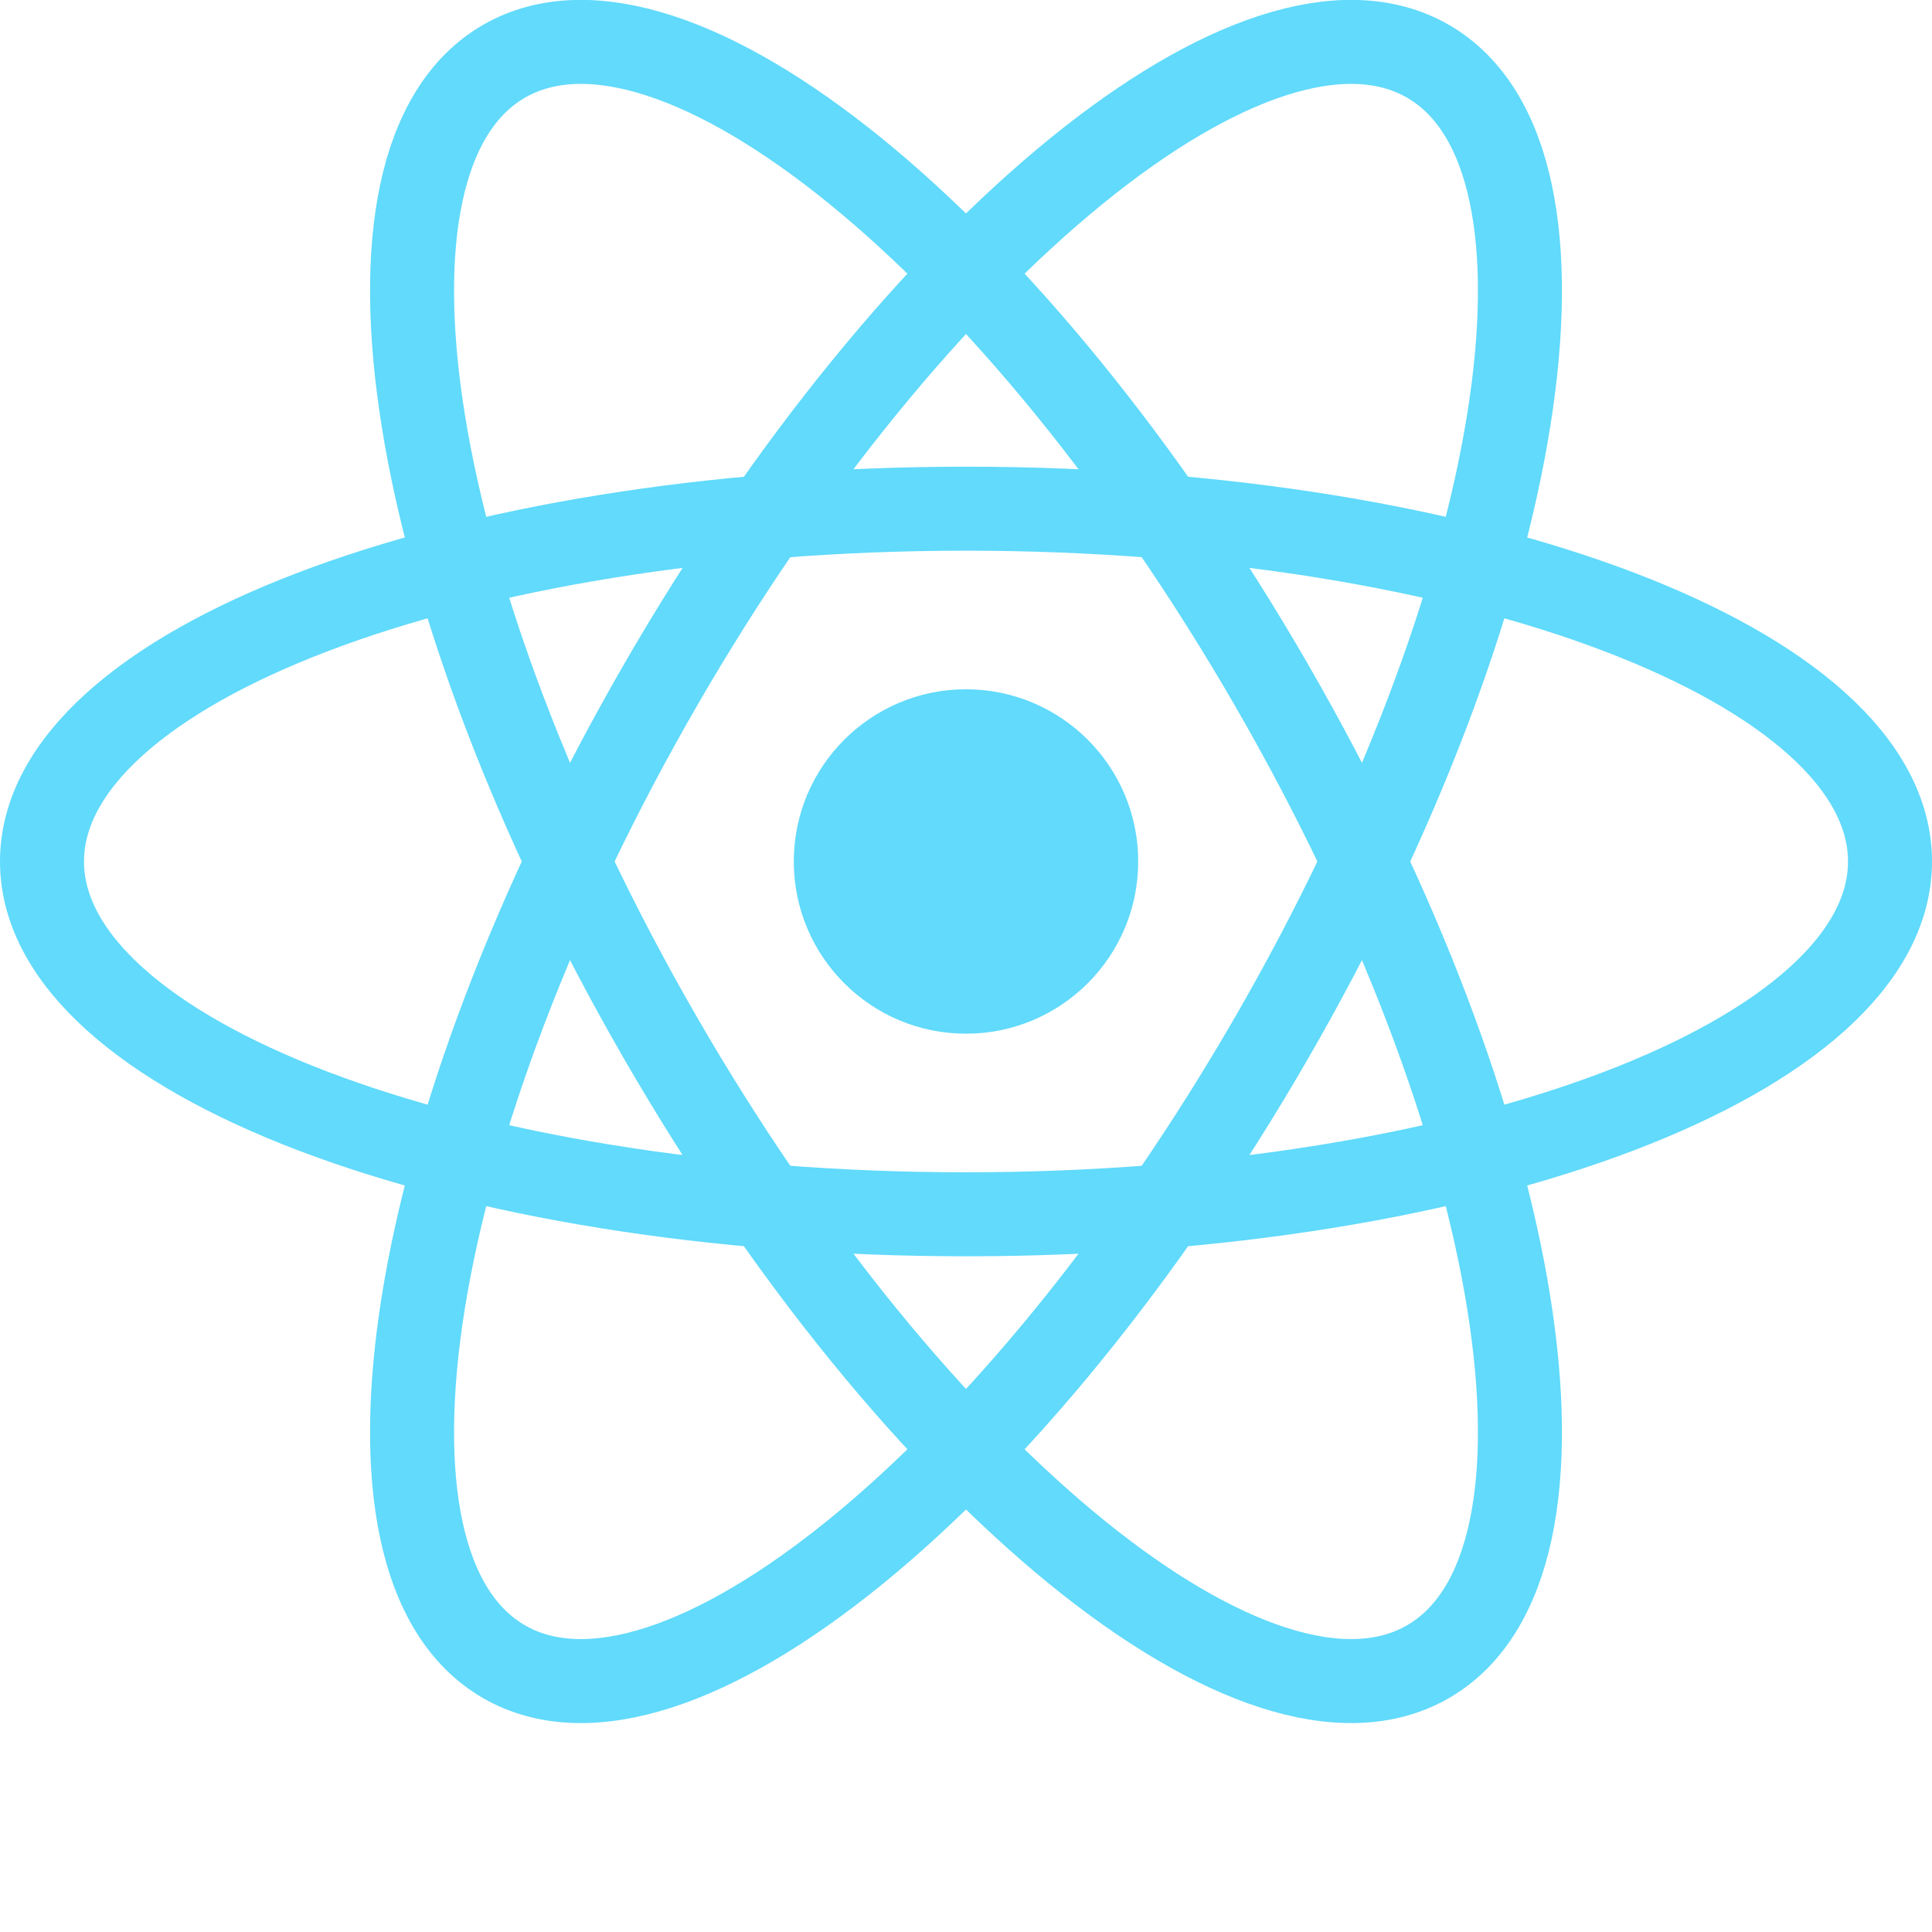
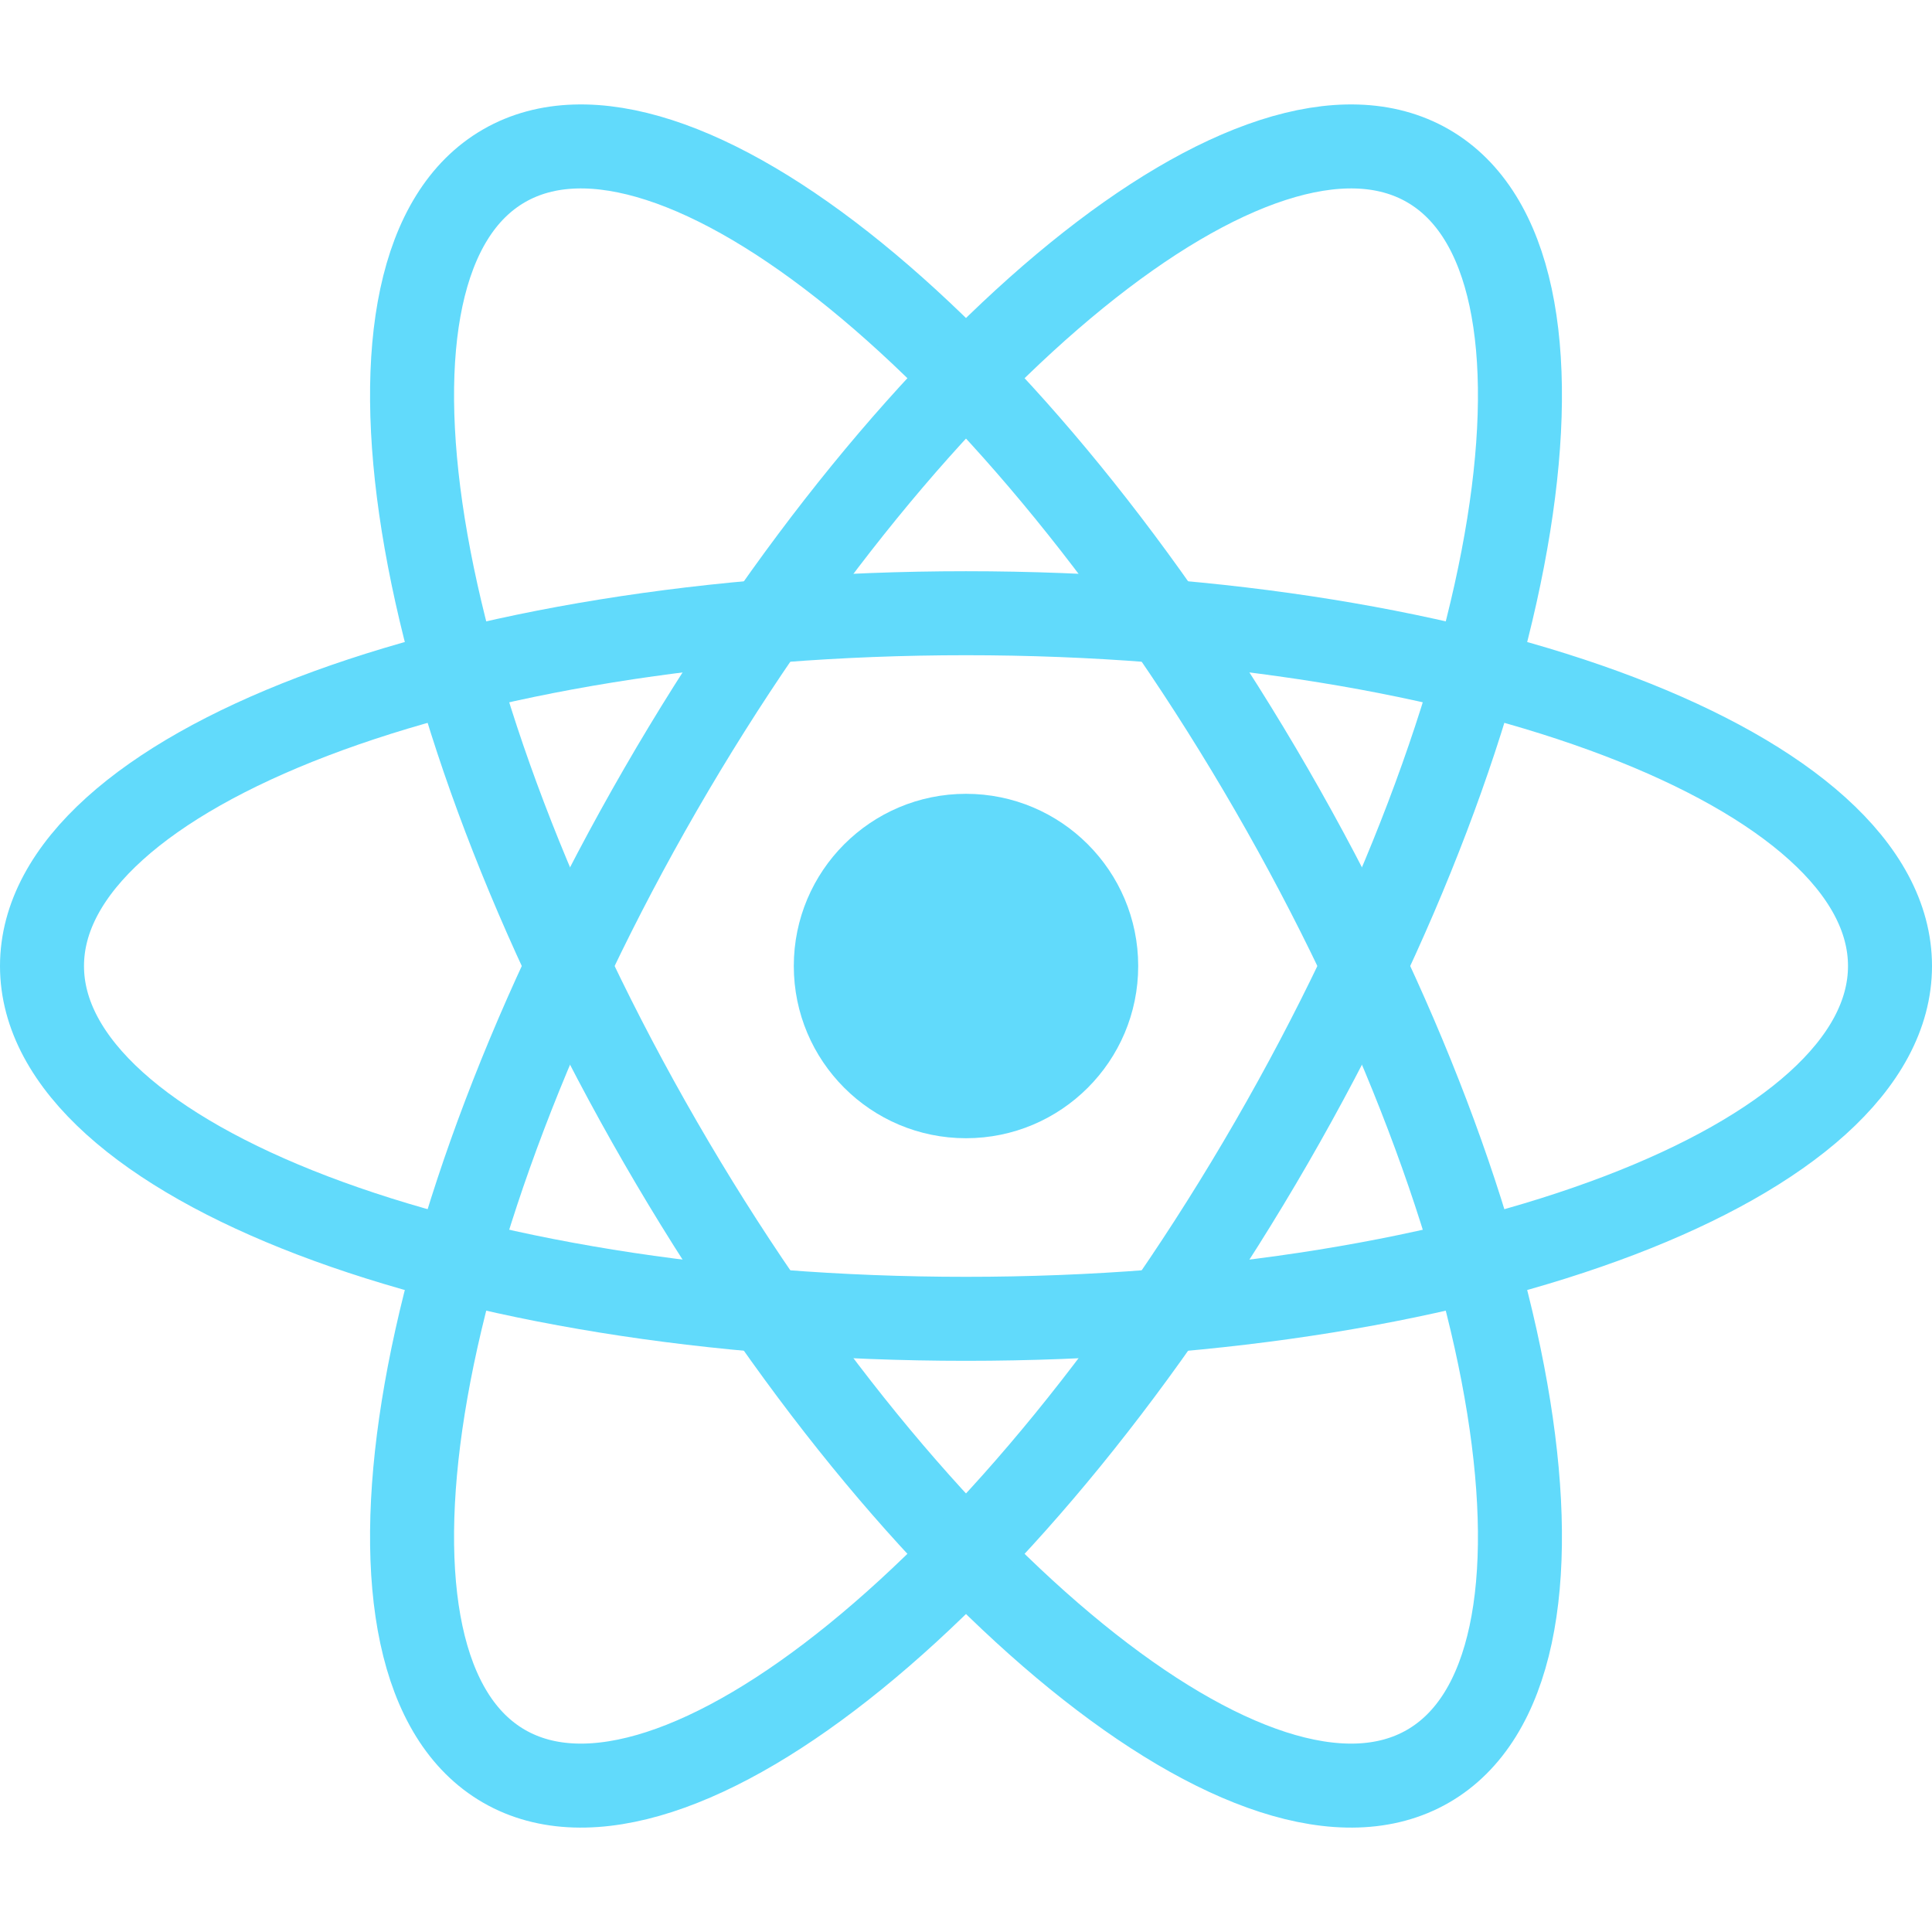
- <svg xmlns="http://www.w3.org/2000/svg" viewBox="-11.5 -10.232 23 23" version="1.1" id="svg14">
-   <defs id="defs18" />
-   <g id="g860" transform="translate(0,0.02380282)">
+ <svg xmlns="http://www.w3.org/2000/svg" viewBox="-11.5 -10.232 23 23" version="1.1">
+   <g id="g860" transform="translate(0,1.26826)">
    <circle cx="0" cy="0" r="2.05" fill="#61dafb" id="circle4" />
    <g stroke="#61dafb" stroke-width="1" fill="none" id="g12">
      <ellipse rx="11" ry="4.2" id="ellipse6" cx="0" cy="0" />
      <ellipse rx="11" ry="4.2" transform="rotate(60)" id="ellipse8" cx="0" cy="0" />
      <ellipse rx="11" ry="4.2" transform="rotate(120)" id="ellipse10" cx="0" cy="0" />
    </g>
  </g>
</svg>
